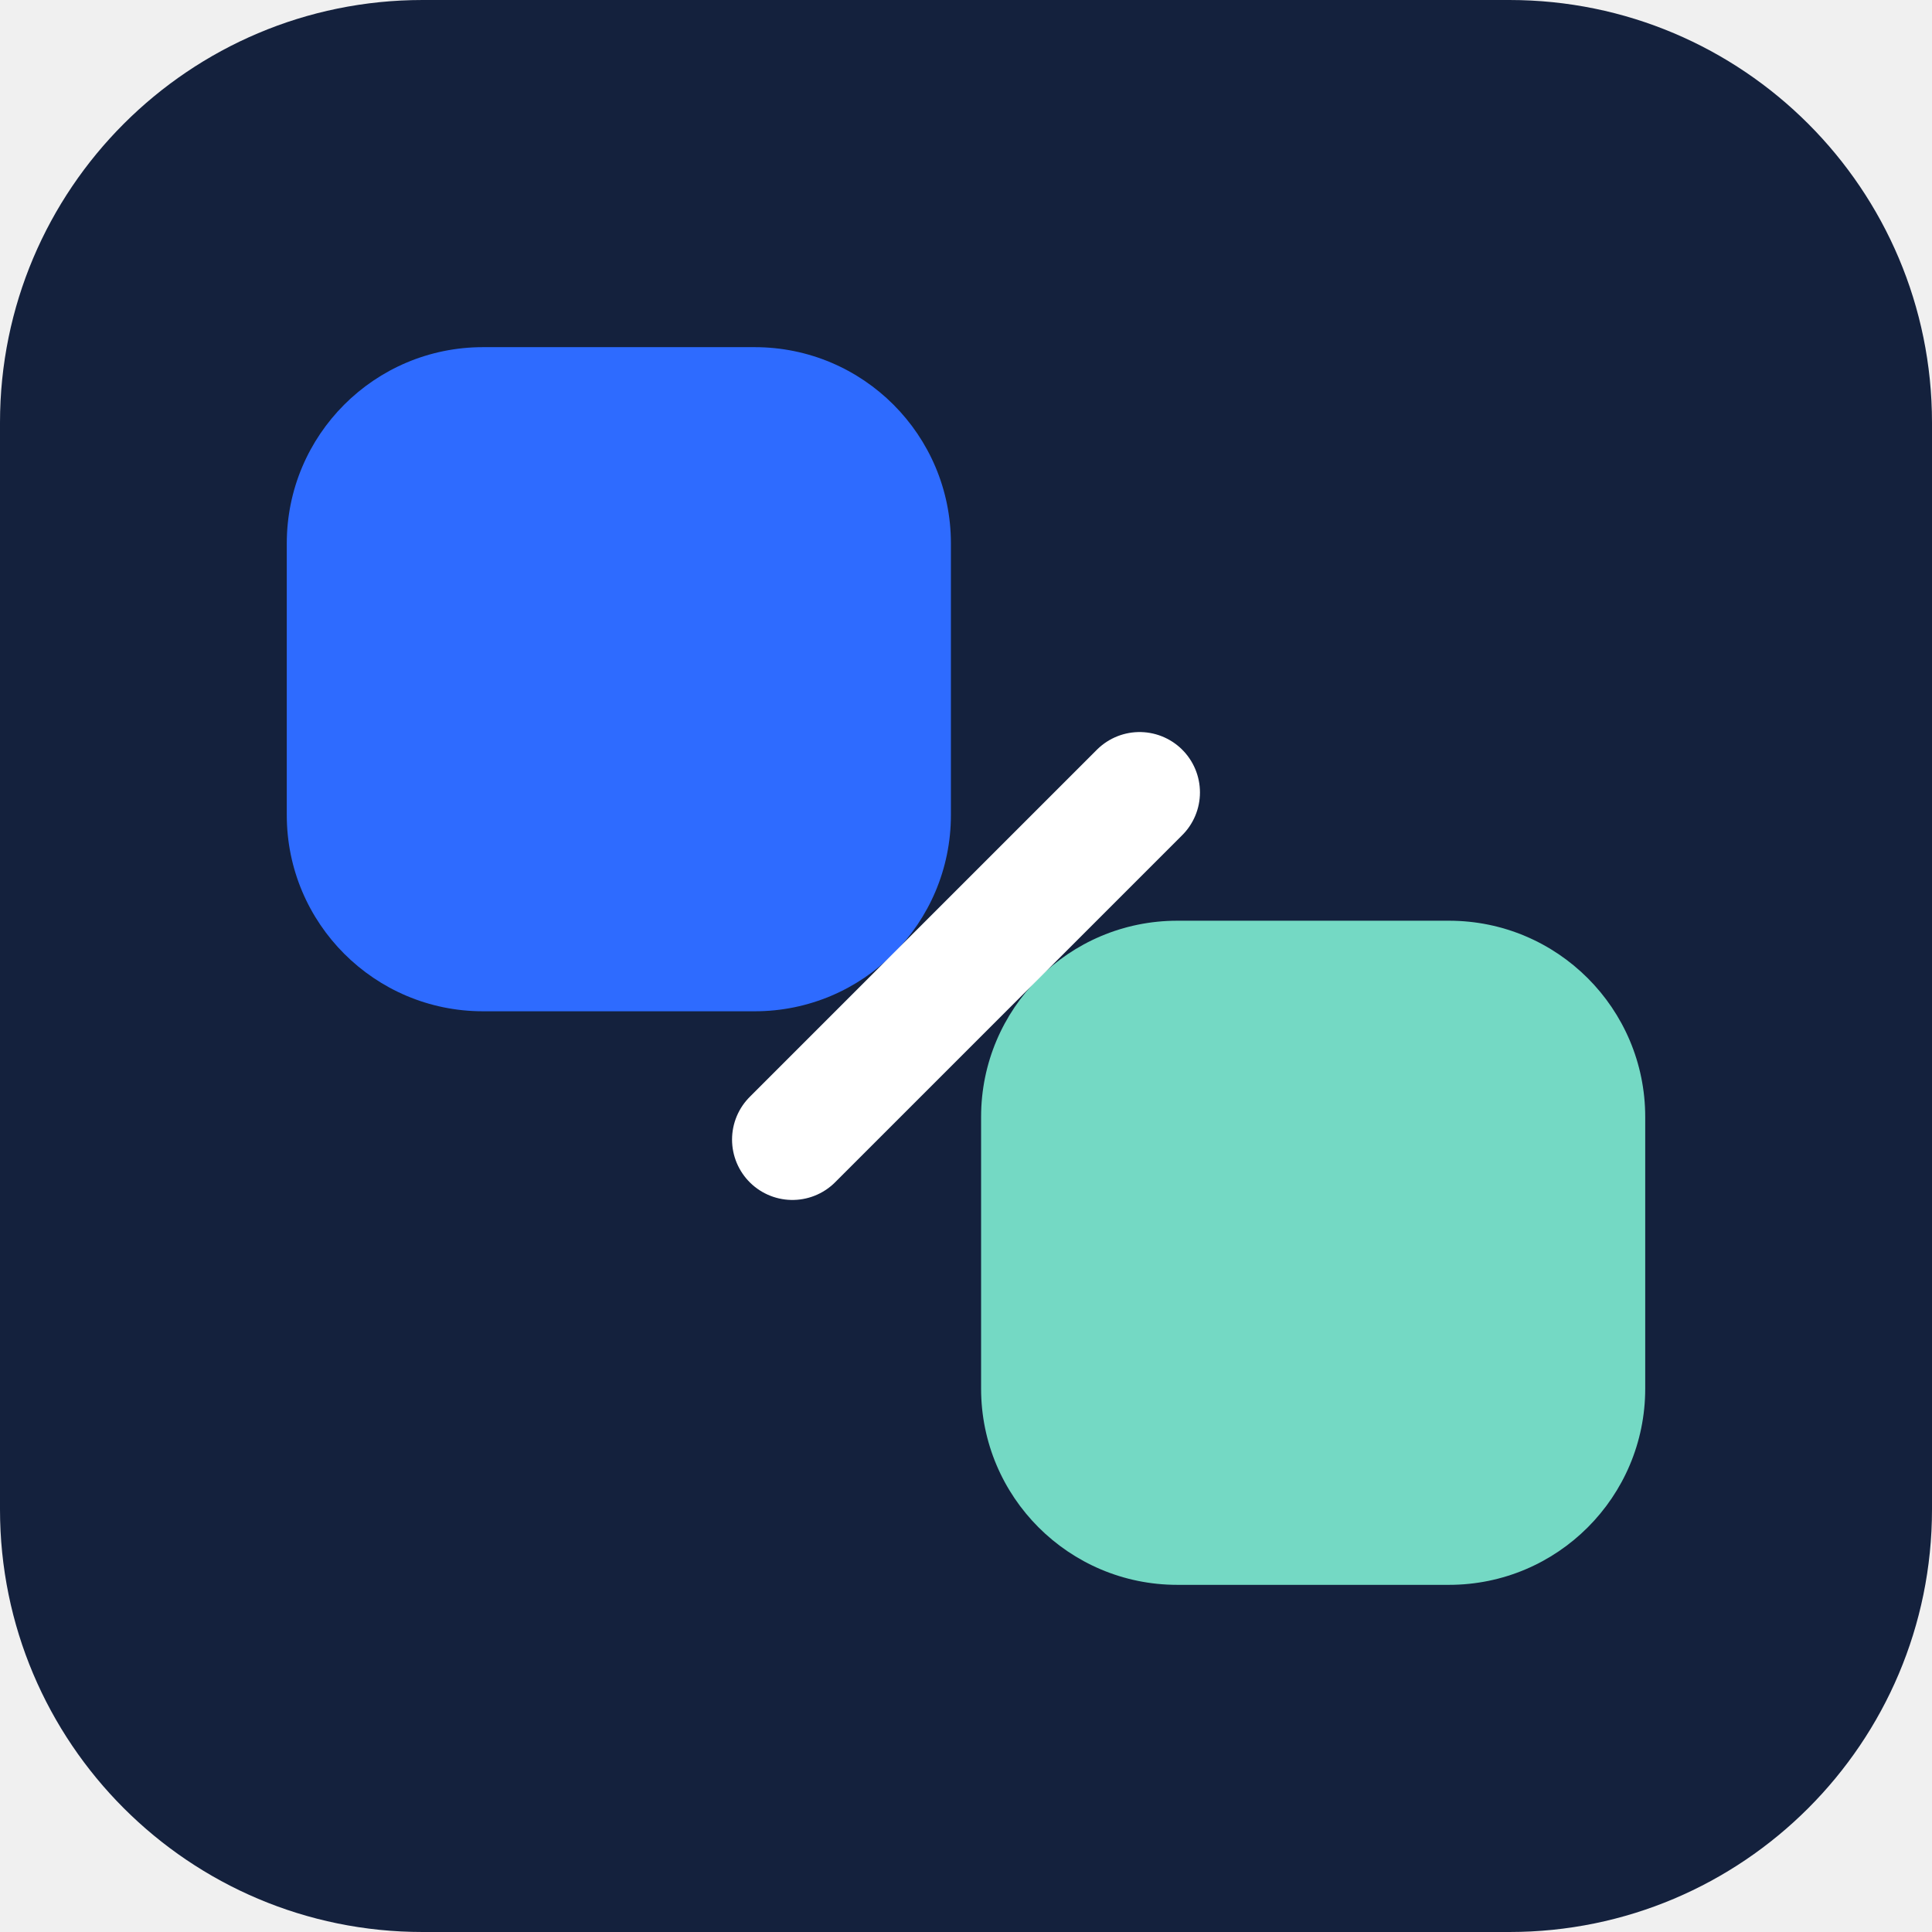
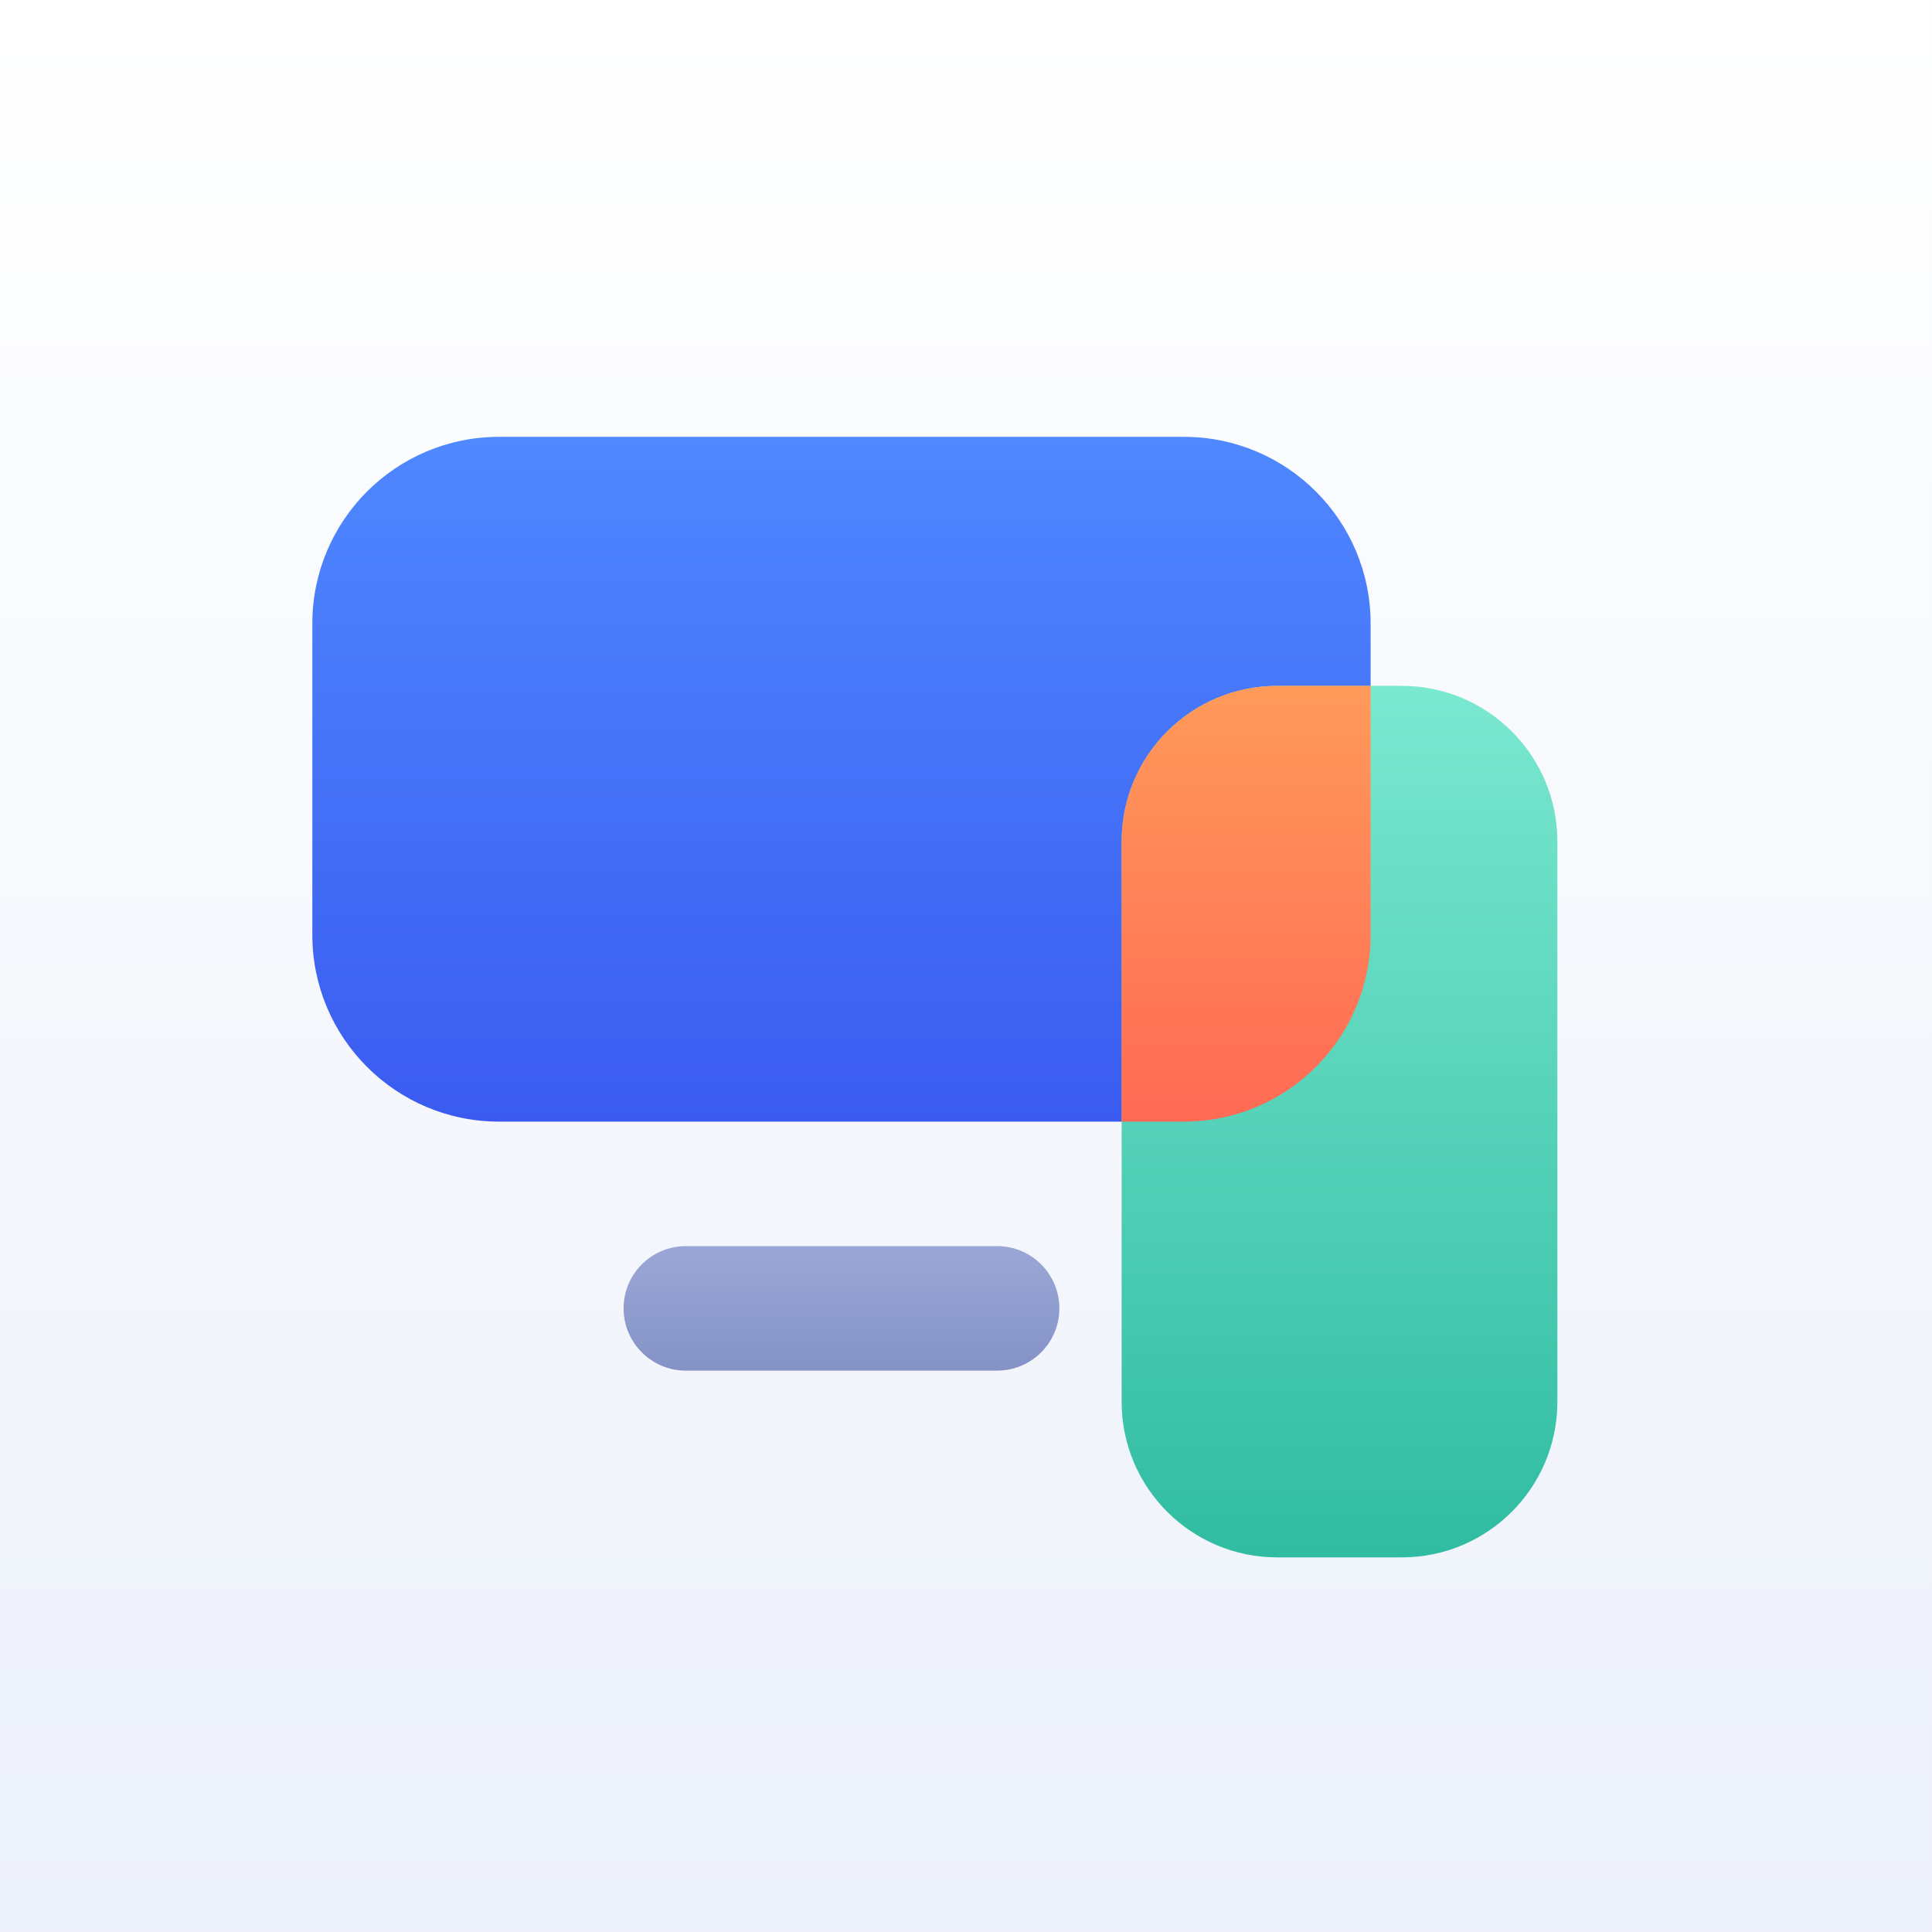
- <svg xmlns="http://www.w3.org/2000/svg" viewBox="0 0 512 512">
-   <rect width="512" height="512" rx="112" fill="#14213d" />
-   <rect x="76" y="92" width="176" height="176" rx="52" fill="#2e6bff" />
-   <rect x="260" y="244" width="176" height="176" rx="52" fill="#74d9c4" />
-   <path d="M210 302 302 210" fill="none" stroke="#fff" stroke-width="32" stroke-linecap="round" />
+ <svg xmlns="http://www.w3.org/2000/svg" width="512" height="512" viewBox="0 0 512 512">
+   <defs>
+     <clipPath id="m">
+       <rect x="18" y="18" width="72" height="72" />
+     </clipPath>
+   </defs>
+   <g transform="translate(0 0) scale(7.111) translate(-18 -18)" clip-path="url(#m)">
+     <defs>
+       <linearGradient id="face" x1="0" y1="18" x2="0" y2="90" gradientUnits="userSpaceOnUse">
+         <stop offset="0" stop-color="#FFFFFF" />
+         <stop offset="1" stop-color="#EDF1FA" />
+       </linearGradient>
+     </defs>
+     <rect width="108" height="108" fill="url(#face)" />
+     <defs>
+       <linearGradient id="g0" x1="0" y1="34.28" x2="0" y2="59.8" gradientUnits="userSpaceOnUse">
+         <stop offset="0" stop-color="#4F88FF" />
+         <stop offset="1" stop-color="#3B5BF0" />
+       </linearGradient>
+       <linearGradient id="g1" x1="0" y1="64.44" x2="0" y2="69.08" gradientUnits="userSpaceOnUse">
+         <stop offset="0" stop-color="#9AA7D6" />
+         <stop offset="1" stop-color="#8592C6" />
+       </linearGradient>
+       <linearGradient id="g2" x1="0" y1="43.56" x2="0" y2="76.04" gradientUnits="userSpaceOnUse">
+         <stop offset="0" stop-color="#7BE8D0" />
+         <stop offset="1" stop-color="#30BCA2" />
+       </linearGradient>
+       <linearGradient id="g3" x1="0" y1="43.56" x2="0" y2="59.8" gradientUnits="userSpaceOnUse">
+         <stop offset="0" stop-color="#FF9A5A" />
+         <stop offset="1" stop-color="#FF6A55" />
+       </linearGradient>
+     </defs>
+     <path d="M36.6 34.28H62.12A6.96 6.96 0 0 1 69.08 41.24V52.84A6.96 6.96 0 0 1 62.12 59.8H36.6A6.96 6.96 0 0 1 29.64 52.84V41.24A6.96 6.96 0 0 1 36.6 34.28Z" fill="url(#g0)" />
+     <path d="M43.56 64.44H55.16A2.32 2.32 0 0 1 57.48 66.76V66.76A2.32 2.32 0 0 1 55.16 69.08H43.56A2.32 2.32 0 0 1 41.24 66.76V66.76A2.32 2.32 0 0 1 43.56 64.44Z" fill="url(#g1)" />
+     <path d="M65.6 43.56H70.24A5.8 5.8 0 0 1 76.04 49.36V70.24A5.8 5.8 0 0 1 70.24 76.04H65.6A5.8 5.8 0 0 1 59.8 70.24V49.36A5.8 5.8 0 0 1 65.6 43.56Z" fill="url(#g2)" />
+     <path d="M65.6 43.56H69.08V52.84A6.96 6.96 0 0 1 62.12 59.8H59.8V49.36A5.8 5.8 0 0 1 65.6 43.56Z" fill="url(#g3)" />
+   </g>
</svg>
